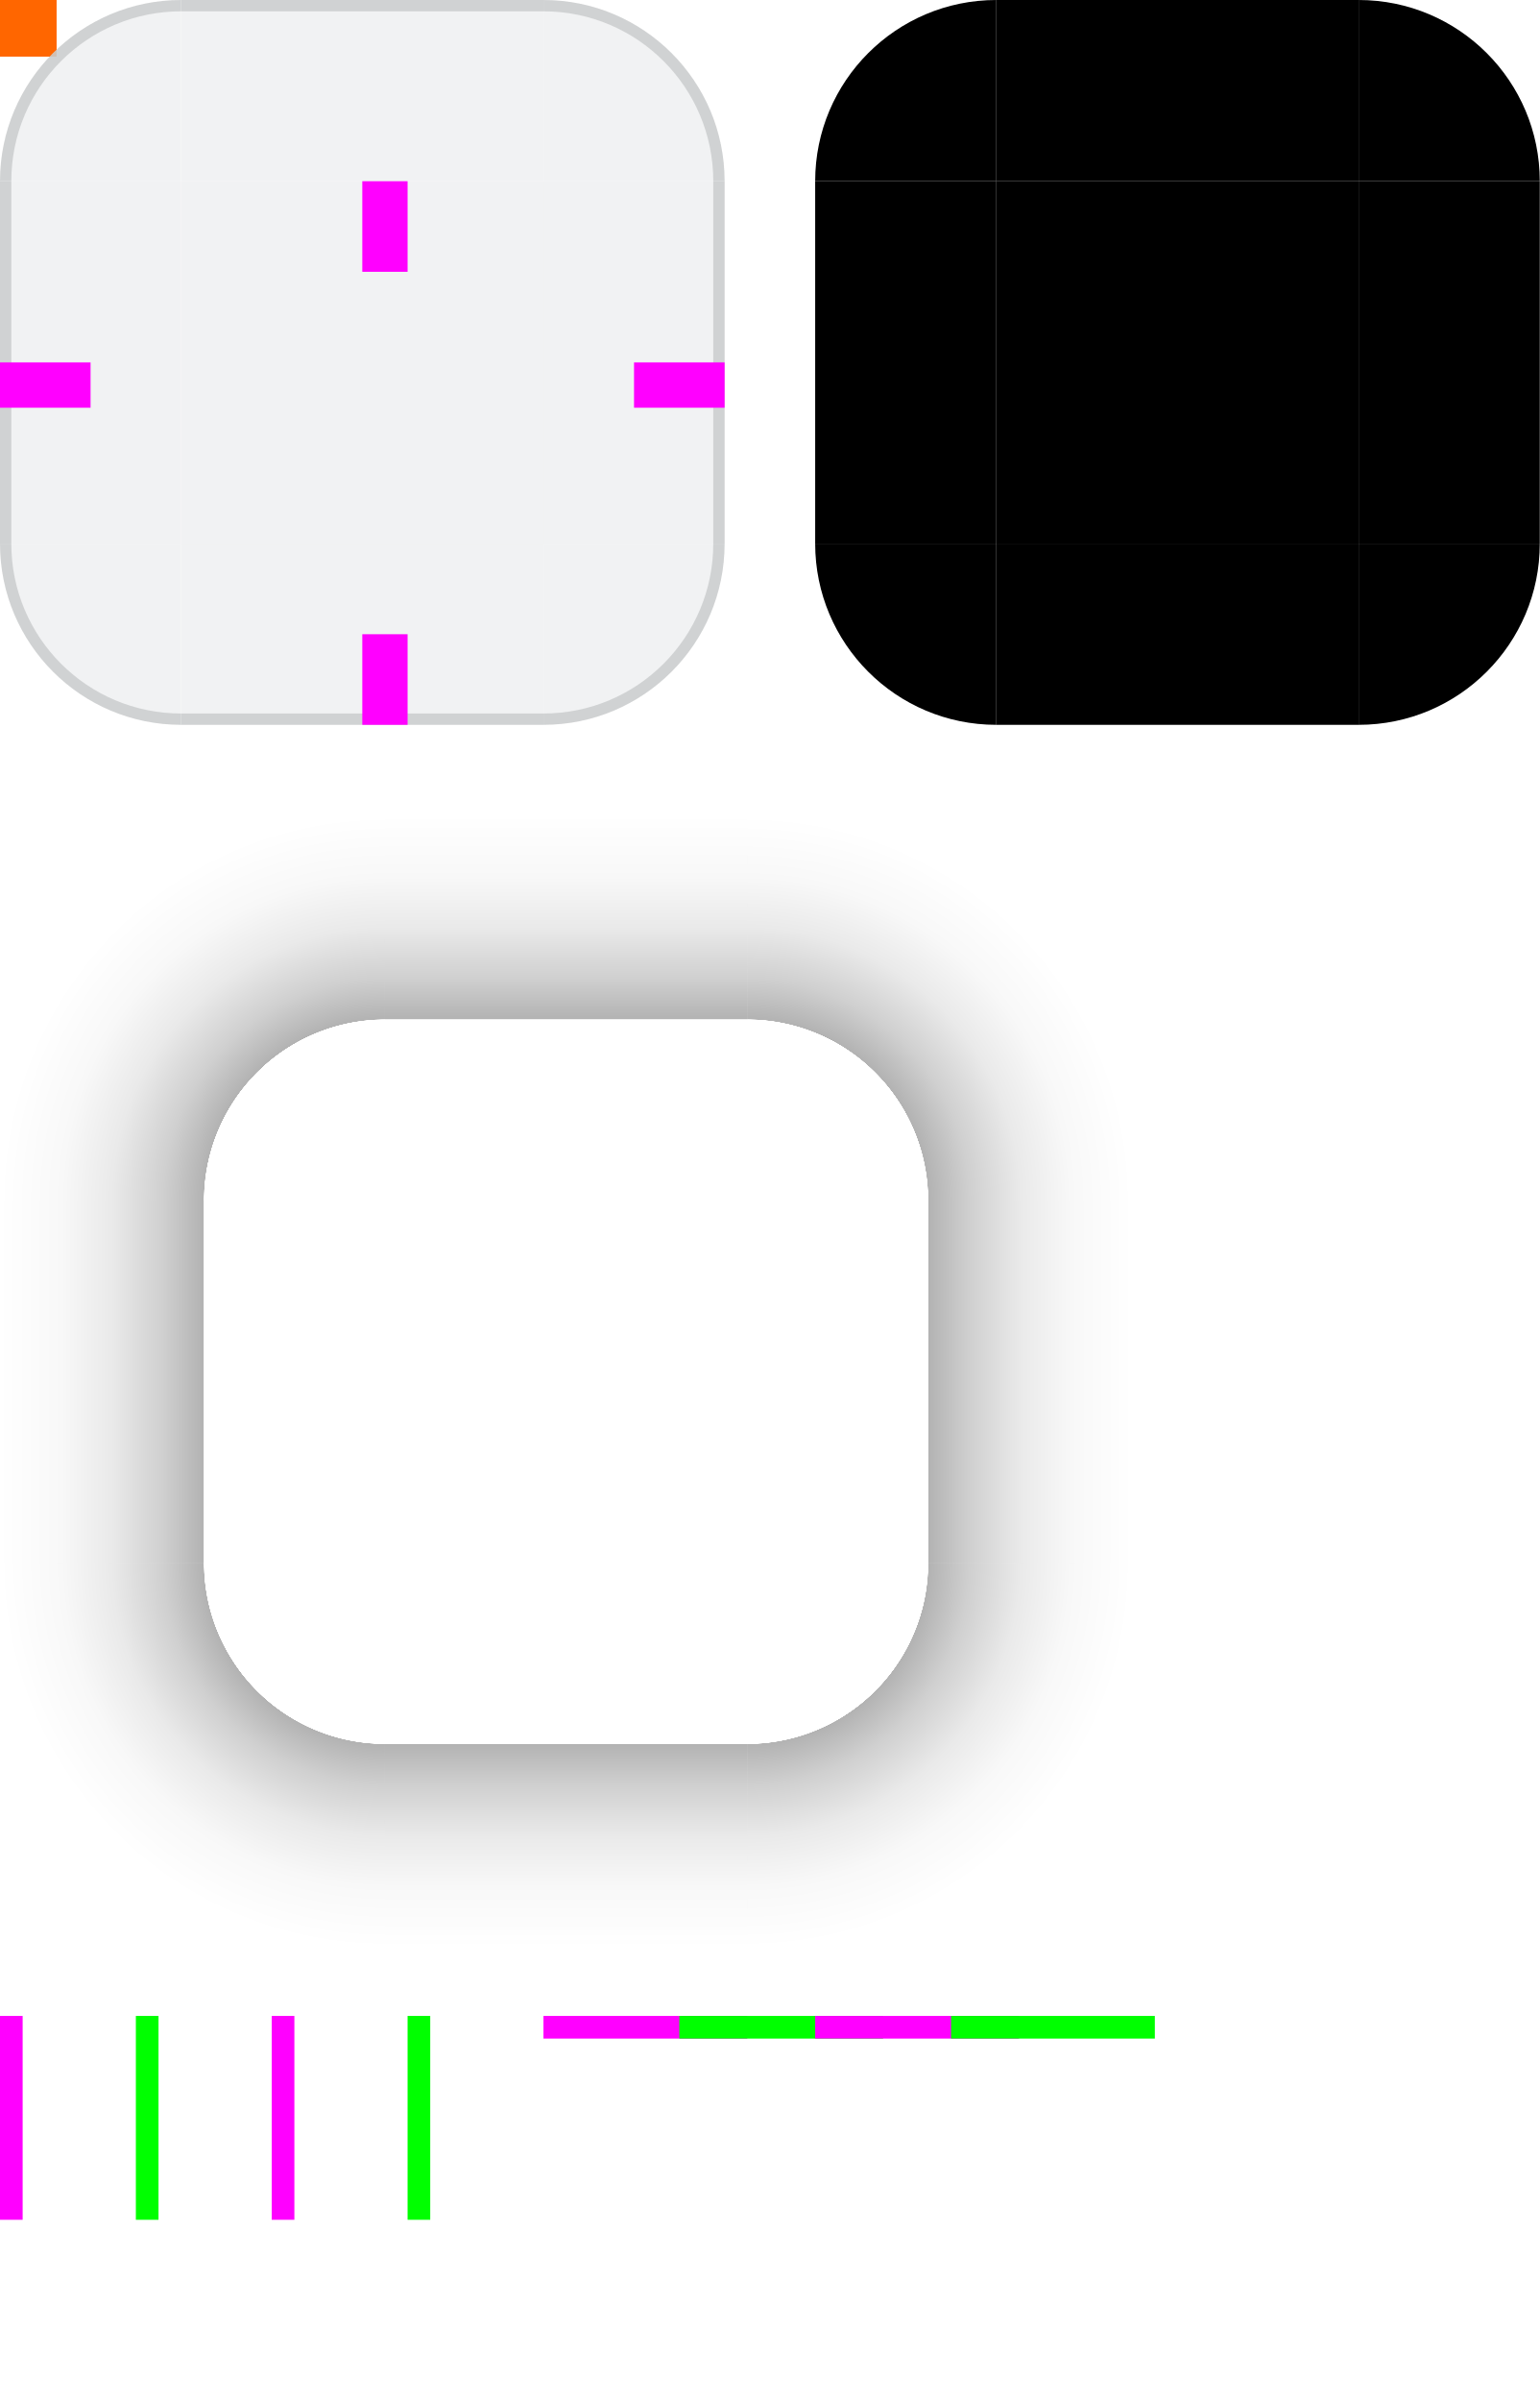
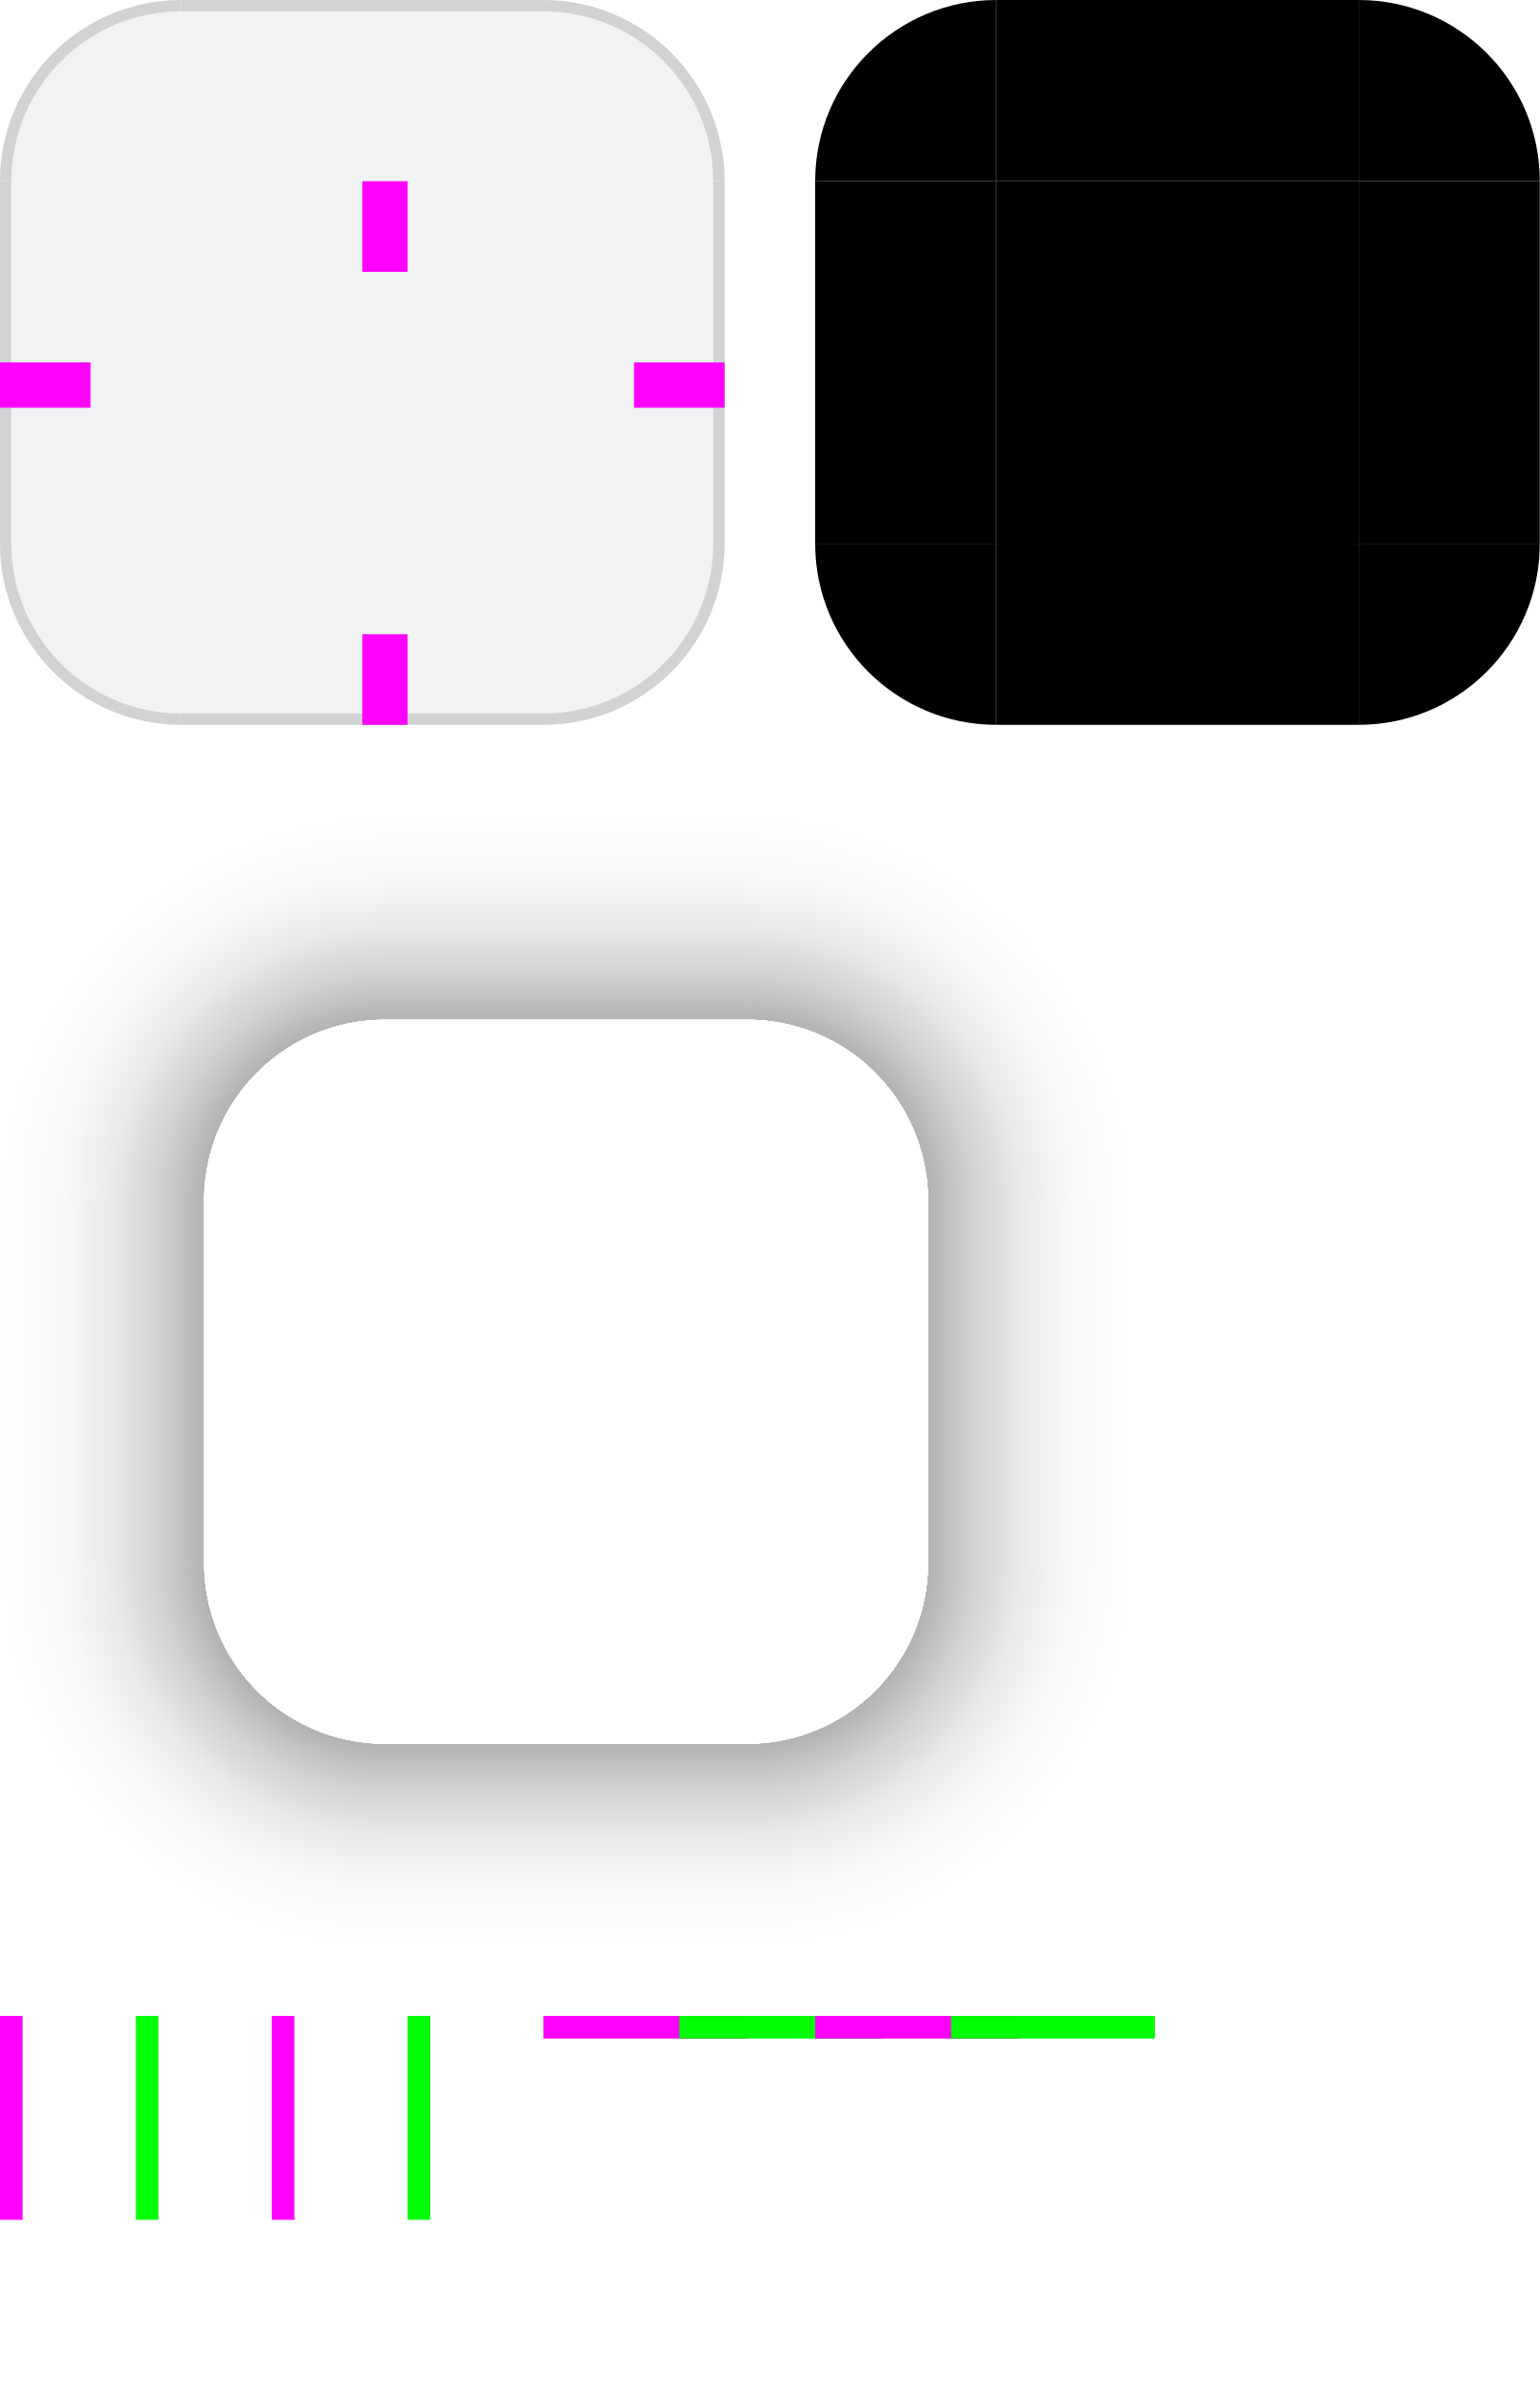
<svg xmlns="http://www.w3.org/2000/svg" version="1.1" width="136" height="212" viewBox="0 0 136 212">
  <defs>
    <style type="text/css" id="current-color-scheme">
      .ColorScheme-Text { color:#232629; }
      .ColorScheme-Background { color:#eff0f1; }
    </style>
    <linearGradient id="g-top" x1="0" y1="0" x2="0" y2="1">
      <stop offset="0" stop-color="#000" stop-opacity="0" />
      <stop offset="0.159" stop-color="#000" stop-opacity="0.027" />
      <stop offset="0.291" stop-color="#000" stop-opacity="0.084" />
      <stop offset="0.423" stop-color="#000" stop-opacity="0.186" />
      <stop offset="0.529" stop-color="#000" stop-opacity="0.3" />
      <stop offset="0.53" stop-color="#000" stop-opacity="0" />
      <stop offset="1" stop-color="#000" stop-opacity="0" />
    </linearGradient>
    <linearGradient id="g-bottom" x1="0" y1="0" x2="0" y2="1">
      <stop offset="0" stop-color="#000" stop-opacity="0" />
      <stop offset="0.47" stop-color="#000" stop-opacity="0" />
      <stop offset="0.471" stop-color="#000" stop-opacity="0.3" />
      <stop offset="0.577" stop-color="#000" stop-opacity="0.186" />
      <stop offset="0.709" stop-color="#000" stop-opacity="0.084" />
      <stop offset="0.841" stop-color="#000" stop-opacity="0.027" />
      <stop offset="1" stop-color="#000" stop-opacity="0" />
    </linearGradient>
    <linearGradient id="g-left" x1="0" y1="0" x2="1" y2="0">
      <stop offset="0" stop-color="#000" stop-opacity="0" />
      <stop offset="0.159" stop-color="#000" stop-opacity="0.027" />
      <stop offset="0.291" stop-color="#000" stop-opacity="0.084" />
      <stop offset="0.423" stop-color="#000" stop-opacity="0.186" />
      <stop offset="0.529" stop-color="#000" stop-opacity="0.3" />
      <stop offset="0.53" stop-color="#000" stop-opacity="0" />
      <stop offset="1" stop-color="#000" stop-opacity="0" />
    </linearGradient>
    <linearGradient id="g-right" x1="0" y1="0" x2="1" y2="0">
      <stop offset="0" stop-color="#000" stop-opacity="0" />
      <stop offset="0.47" stop-color="#000" stop-opacity="0" />
      <stop offset="0.471" stop-color="#000" stop-opacity="0.3" />
      <stop offset="0.577" stop-color="#000" stop-opacity="0.186" />
      <stop offset="0.709" stop-color="#000" stop-opacity="0.084" />
      <stop offset="0.841" stop-color="#000" stop-opacity="0.027" />
      <stop offset="1" stop-color="#000" stop-opacity="0" />
    </linearGradient>
    <radialGradient id="g-tl" gradientUnits="userSpaceOnUse" cx="34" cy="106" r="34">
      <stop offset="0" stop-color="#000" stop-opacity="0" />
      <stop offset="0.47" stop-color="#000" stop-opacity="0" />
      <stop offset="0.471" stop-color="#000" stop-opacity="0.3" />
      <stop offset="0.577" stop-color="#000" stop-opacity="0.186" />
      <stop offset="0.709" stop-color="#000" stop-opacity="0.084" />
      <stop offset="0.841" stop-color="#000" stop-opacity="0.027" />
      <stop offset="1" stop-color="#000" stop-opacity="0" />
    </radialGradient>
    <radialGradient id="g-tr" gradientUnits="userSpaceOnUse" cx="66" cy="106" r="34">
      <stop offset="0" stop-color="#000" stop-opacity="0" />
      <stop offset="0.47" stop-color="#000" stop-opacity="0" />
      <stop offset="0.471" stop-color="#000" stop-opacity="0.3" />
      <stop offset="0.577" stop-color="#000" stop-opacity="0.186" />
      <stop offset="0.709" stop-color="#000" stop-opacity="0.084" />
      <stop offset="0.841" stop-color="#000" stop-opacity="0.027" />
      <stop offset="1" stop-color="#000" stop-opacity="0" />
    </radialGradient>
    <radialGradient id="g-bl" gradientUnits="userSpaceOnUse" cx="34" cy="138" r="34">
      <stop offset="0" stop-color="#000" stop-opacity="0" />
      <stop offset="0.47" stop-color="#000" stop-opacity="0" />
      <stop offset="0.471" stop-color="#000" stop-opacity="0.3" />
      <stop offset="0.577" stop-color="#000" stop-opacity="0.186" />
      <stop offset="0.709" stop-color="#000" stop-opacity="0.084" />
      <stop offset="0.841" stop-color="#000" stop-opacity="0.027" />
      <stop offset="1" stop-color="#000" stop-opacity="0" />
    </radialGradient>
    <radialGradient id="g-br" gradientUnits="userSpaceOnUse" cx="66" cy="138" r="34">
      <stop offset="0" stop-color="#000" stop-opacity="0" />
      <stop offset="0.47" stop-color="#000" stop-opacity="0" />
      <stop offset="0.471" stop-color="#000" stop-opacity="0.3" />
      <stop offset="0.577" stop-color="#000" stop-opacity="0.186" />
      <stop offset="0.709" stop-color="#000" stop-opacity="0.084" />
      <stop offset="0.841" stop-color="#000" stop-opacity="0.027" />
      <stop offset="1" stop-color="#000" stop-opacity="0" />
    </radialGradient>
  </defs>
-   <rect id="hint-tile-center" x="0" y="0" width="5" height="5" fill="#ff6600" />
  <g id="top" transform="translate(16,0)">
    <rect width="32" height="16" class="ColorScheme-Background" fill="currentColor" opacity="0.86" />
    <path d="M0,0.5 H32" class="ColorScheme-Text" fill="none" stroke="currentColor" stroke-width="1" stroke-opacity="0.16" />
  </g>
  <g id="bottom" transform="translate(16,48)">
    <rect width="32" height="16" class="ColorScheme-Background" fill="currentColor" opacity="0.86" />
    <path d="M0,15.5 H32" class="ColorScheme-Text" fill="none" stroke="currentColor" stroke-width="1" stroke-opacity="0.16" />
  </g>
  <g id="left" transform="translate(0,16)">
    <rect width="16" height="32" class="ColorScheme-Background" fill="currentColor" opacity="0.86" />
    <path d="M0.5,0 V32" class="ColorScheme-Text" fill="none" stroke="currentColor" stroke-width="1" stroke-opacity="0.16" />
  </g>
  <g id="right" transform="translate(48,16)">
    <rect width="16" height="32" class="ColorScheme-Background" fill="currentColor" opacity="0.86" />
    <path d="M15.5,0 V32" class="ColorScheme-Text" fill="none" stroke="currentColor" stroke-width="1" stroke-opacity="0.16" />
  </g>
  <g id="center" transform="translate(16,16)">
    <rect width="32" height="32" class="ColorScheme-Background" fill="currentColor" opacity="0.86" />
  </g>
  <g id="topleft" transform="translate(0,0)">
    <path d="M0,16 A16,16 0 0 1 16,0 V16 Z" class="ColorScheme-Background" fill="currentColor" opacity="0.86" />
    <path d="M0.5,16 V16 A15.5,15.5 0 0 1 16,0.5" class="ColorScheme-Text" fill="none" stroke="currentColor" stroke-width="1" stroke-opacity="0.16" />
  </g>
  <g id="topright" transform="translate(48,0)">
    <path d="M0,0 A16,16 0 0 1 16,16 H0 Z" class="ColorScheme-Background" fill="currentColor" opacity="0.86" />
    <path d="M0,0.5 A15.5,15.5 0 0 1 15.5,16" class="ColorScheme-Text" fill="none" stroke="currentColor" stroke-width="1" stroke-opacity="0.16" />
  </g>
  <g id="bottomleft" transform="translate(0,48)">
    <path d="M0,0 H16 V16 A16,16 0 0 1 0,0 Z" class="ColorScheme-Background" fill="currentColor" opacity="0.86" />
    <path d="M0.5,0 V0 A15.5,15.5 0 0 0 16,15.5" class="ColorScheme-Text" fill="none" stroke="currentColor" stroke-width="1" stroke-opacity="0.16" />
  </g>
  <g id="bottomright" transform="translate(48,48)">
    <path d="M16,0 A16,16 0 0 1 0,16 V0 Z" class="ColorScheme-Background" fill="currentColor" opacity="0.86" />
    <path d="M15.5,0 A15.5,15.5 0 0 1 0,15.5" class="ColorScheme-Text" fill="none" stroke="currentColor" stroke-width="1" stroke-opacity="0.16" />
  </g>
  <rect id="hint-top-margin" x="32" y="16" width="4" height="8" fill="#ff00ff" />
  <rect id="hint-bottom-margin" x="32" y="56" width="4" height="8" fill="#ff00ff" />
  <rect id="hint-left-margin" x="0" y="32" width="8" height="4" fill="#ff00ff" />
  <rect id="hint-right-margin" x="56" y="32" width="8" height="4" fill="#ff00ff" />
  <rect id="hint-top-inset" x="32" y="16" width="4" height="1e-08" fill="#00ff00" />
  <rect id="hint-bottom-inset" x="32" y="64" width="4" height="1e-08" fill="#00ff00" />
  <rect id="hint-left-inset" x="0" y="32" width="1e-08" height="4" fill="#00ff00" />
  <rect id="hint-right-inset" x="64" y="32" width="1e-08" height="4" fill="#00ff00" />
  <rect id="mask-top" x="88" y="0" width="32" height="16" fill="#000" />
  <rect id="mask-bottom" x="88" y="48" width="32" height="16" fill="#000" />
  <rect id="mask-left" x="72" y="16" width="16" height="32" fill="#000" />
  <rect id="mask-right" x="120" y="16" width="16" height="32" fill="#000" />
  <rect id="mask-center" x="88" y="16" width="32" height="32" fill="#000" />
  <path id="mask-topleft" transform="translate(72,0)" d="M0,16 A16,16 0 0 1 16,0 V16 Z" fill="#000" />
  <path id="mask-topright" transform="translate(120,0)" d="M0,0 A16,16 0 0 1 16,16 H0 Z" fill="#000" />
  <path id="mask-bottomleft" transform="translate(72,48)" d="M0,0 H16 V16 A16,16 0 0 1 0,0 Z" fill="#000" />
  <path id="mask-bottomright" transform="translate(120,48)" d="M16,0 A16,16 0 0 1 0,16 V0 Z" fill="#000" />
  <rect id="shadow-topleft" x="0" y="72" width="34" height="34" fill="url(#g-tl)" />
  <rect id="shadow-top" x="34" y="72" width="32" height="34" fill="url(#g-top)" />
  <rect id="shadow-topright" x="66" y="72" width="34" height="34" fill="url(#g-tr)" />
  <rect id="shadow-left" x="0" y="106" width="34" height="32" fill="url(#g-left)" />
  <rect id="shadow-center" x="34" y="106" width="32" height="32" fill="#000" fill-opacity="0.001" />
  <rect id="shadow-right" x="66" y="106" width="34" height="32" fill="url(#g-right)" />
  <rect id="shadow-bottomleft" x="0" y="138" width="34" height="34" fill="url(#g-bl)" />
  <rect id="shadow-bottom" x="34" y="138" width="32" height="34" fill="url(#g-bottom)" />
  <rect id="shadow-bottomright" x="66" y="138" width="34" height="34" fill="url(#g-br)" />
  <rect id="shadow-hint-top-margin" x="0" y="178" width="2" height="18" fill="#ff00ff" />
  <rect id="shadow-hint-top-inset" x="12" y="178" width="2" height="18" fill="#00ff00" />
  <rect id="shadow-hint-bottom-margin" x="24" y="178" width="2" height="18" fill="#ff00ff" />
  <rect id="shadow-hint-bottom-inset" x="36" y="178" width="2" height="18" fill="#00ff00" />
  <rect id="shadow-hint-left-margin" x="48" y="178" width="18" height="2" fill="#ff00ff" />
  <rect id="shadow-hint-left-inset" x="60" y="178" width="18" height="2" fill="#00ff00" />
  <rect id="shadow-hint-right-margin" x="72" y="178" width="18" height="2" fill="#ff00ff" />
  <rect id="shadow-hint-right-inset" x="84" y="178" width="18" height="2" fill="#00ff00" />
</svg>
